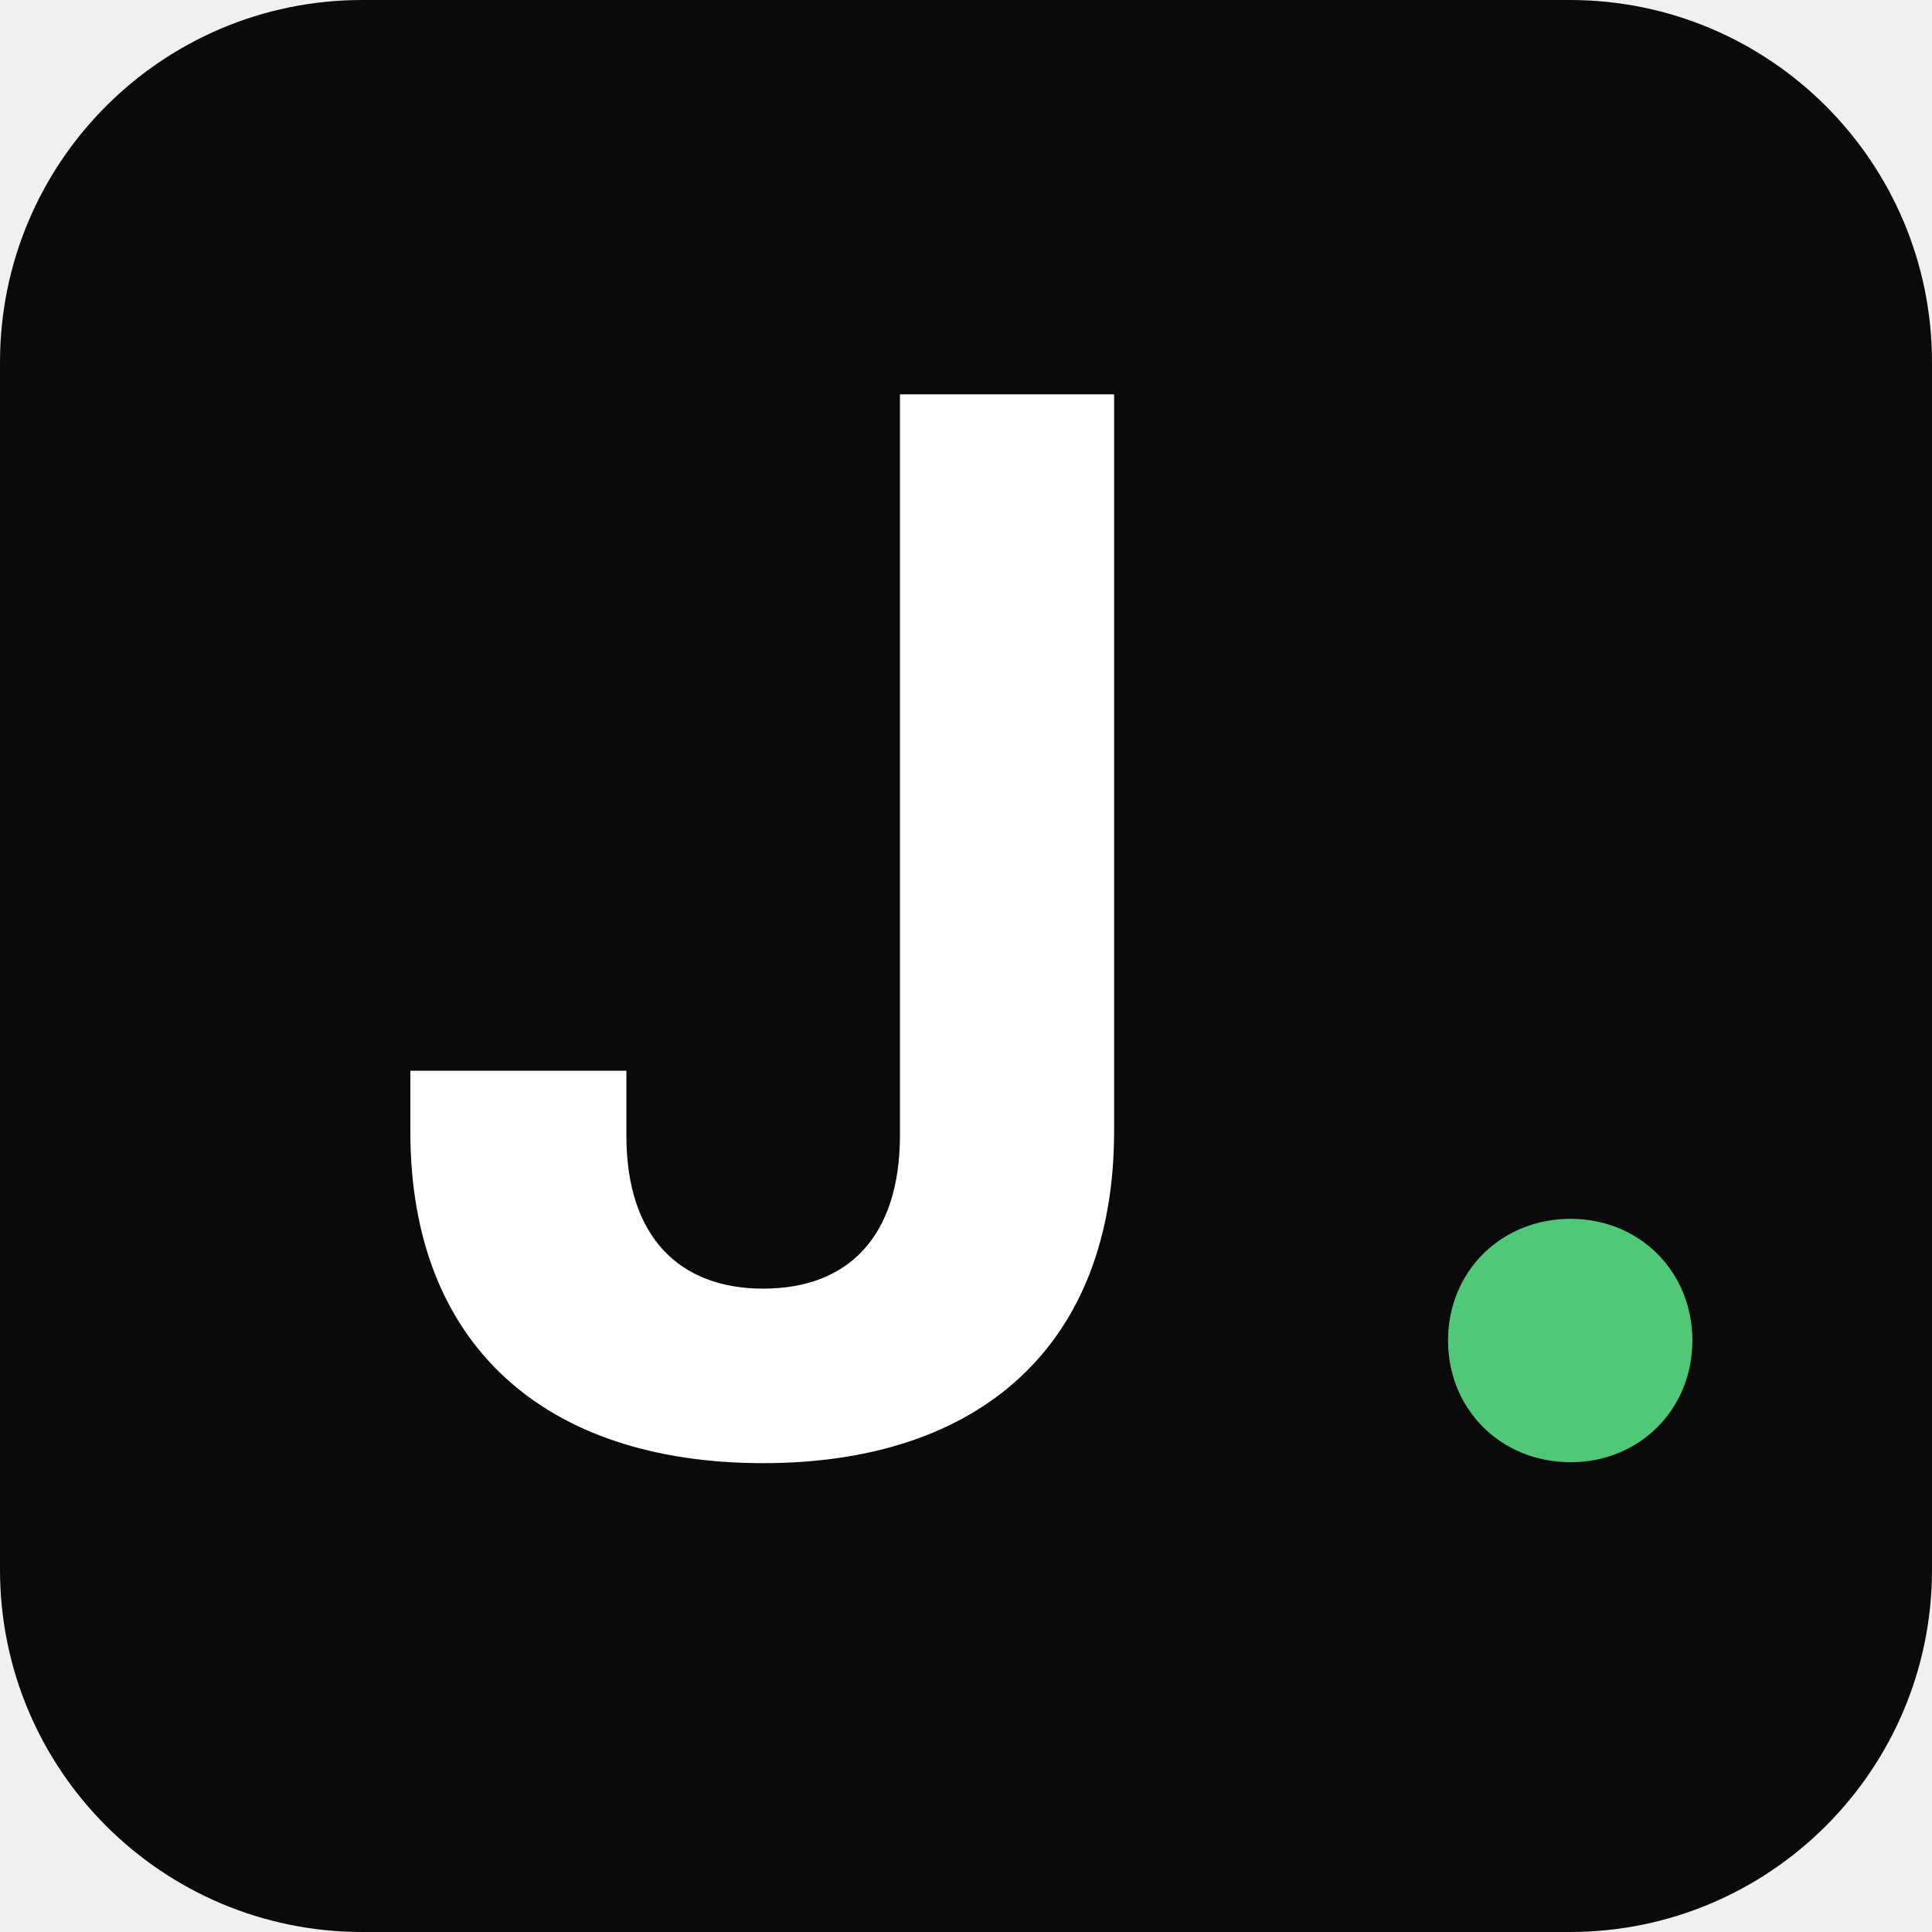
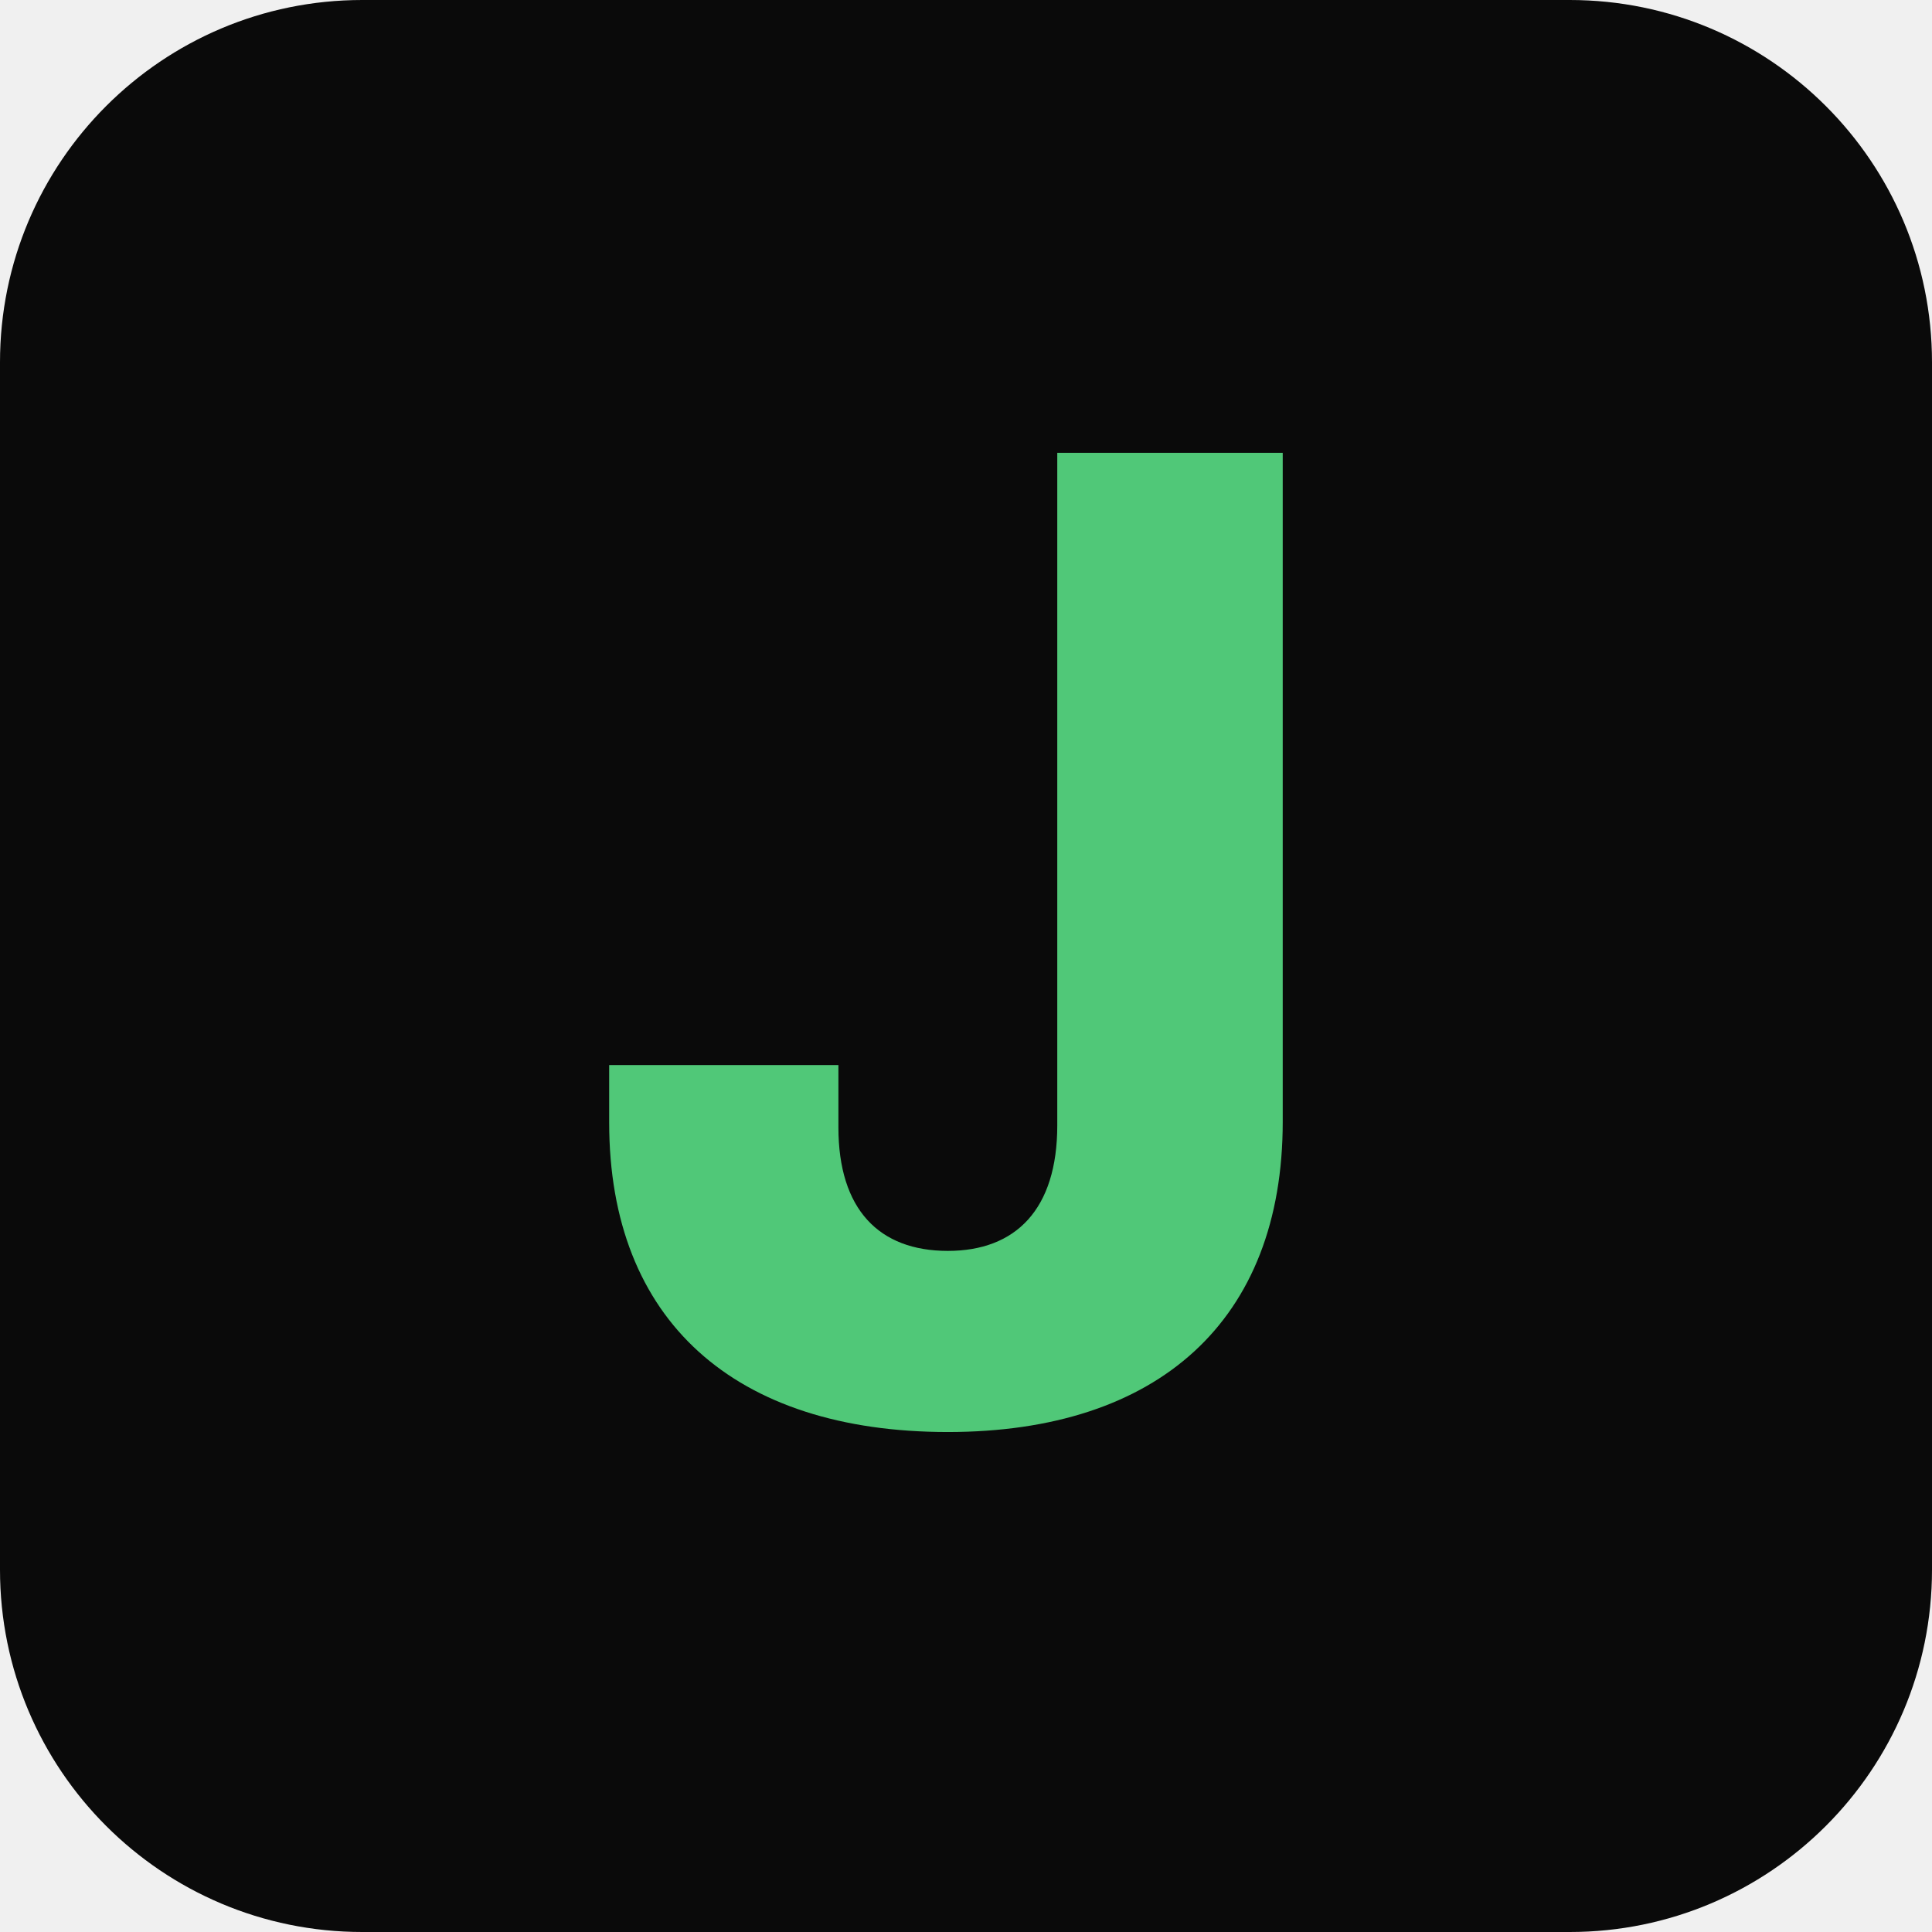
- <svg xmlns="http://www.w3.org/2000/svg" viewBox="0 0 32 32" fill="none">
+ <svg xmlns="http://www.w3.org/2000/svg" viewBox="0 0 32 32">
  <rect width="32" height="32" rx="6" fill="#0a0a0a" />
-   <text x="6" y="24" font-family="system-ui, -apple-system, 'Segoe UI', sans-serif" font-size="24" font-weight="700" fill="#ffffff" letter-spacing="-0.5">J</text>
-   <text x="22" y="24" font-family="system-ui, -apple-system, 'Segoe UI', sans-serif" font-size="24" font-weight="700" fill="#50C878">.</text>
+   <text x="16" y="23.5" text-anchor="middle" font-family="system-ui, -apple-system, sans-serif" font-weight="800" font-size="22" fill="#50C878">J</text>
</svg>
